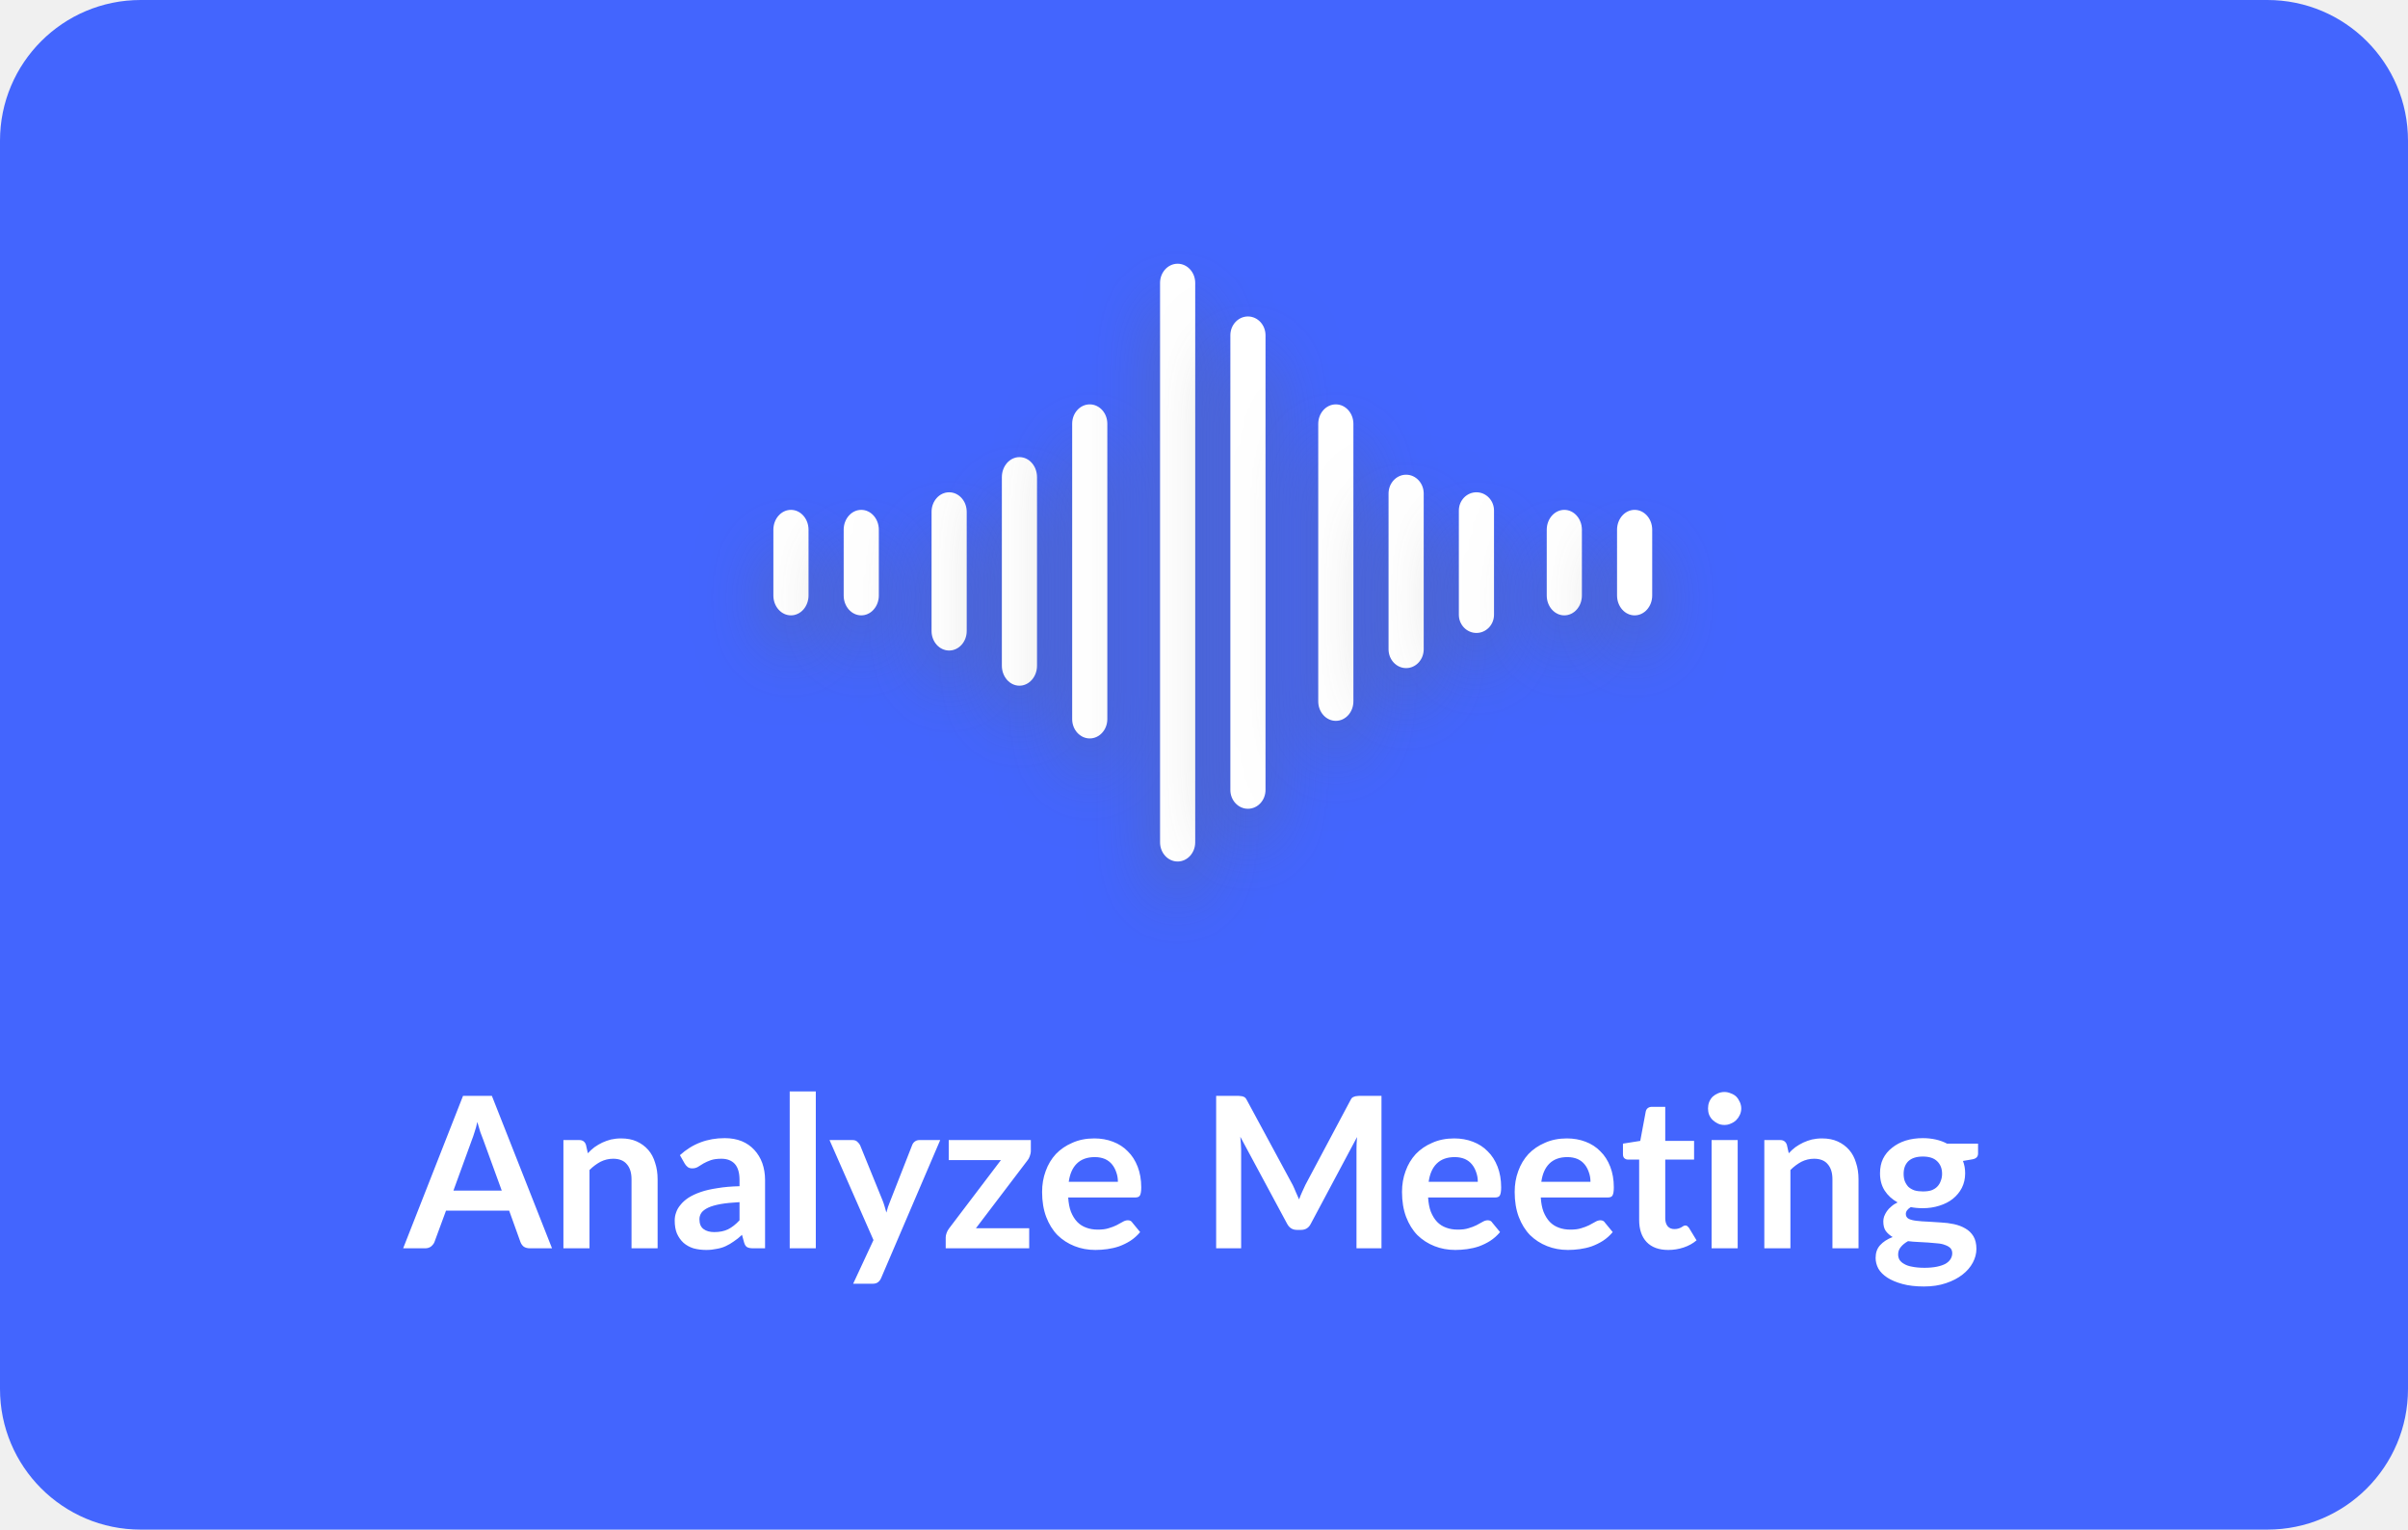
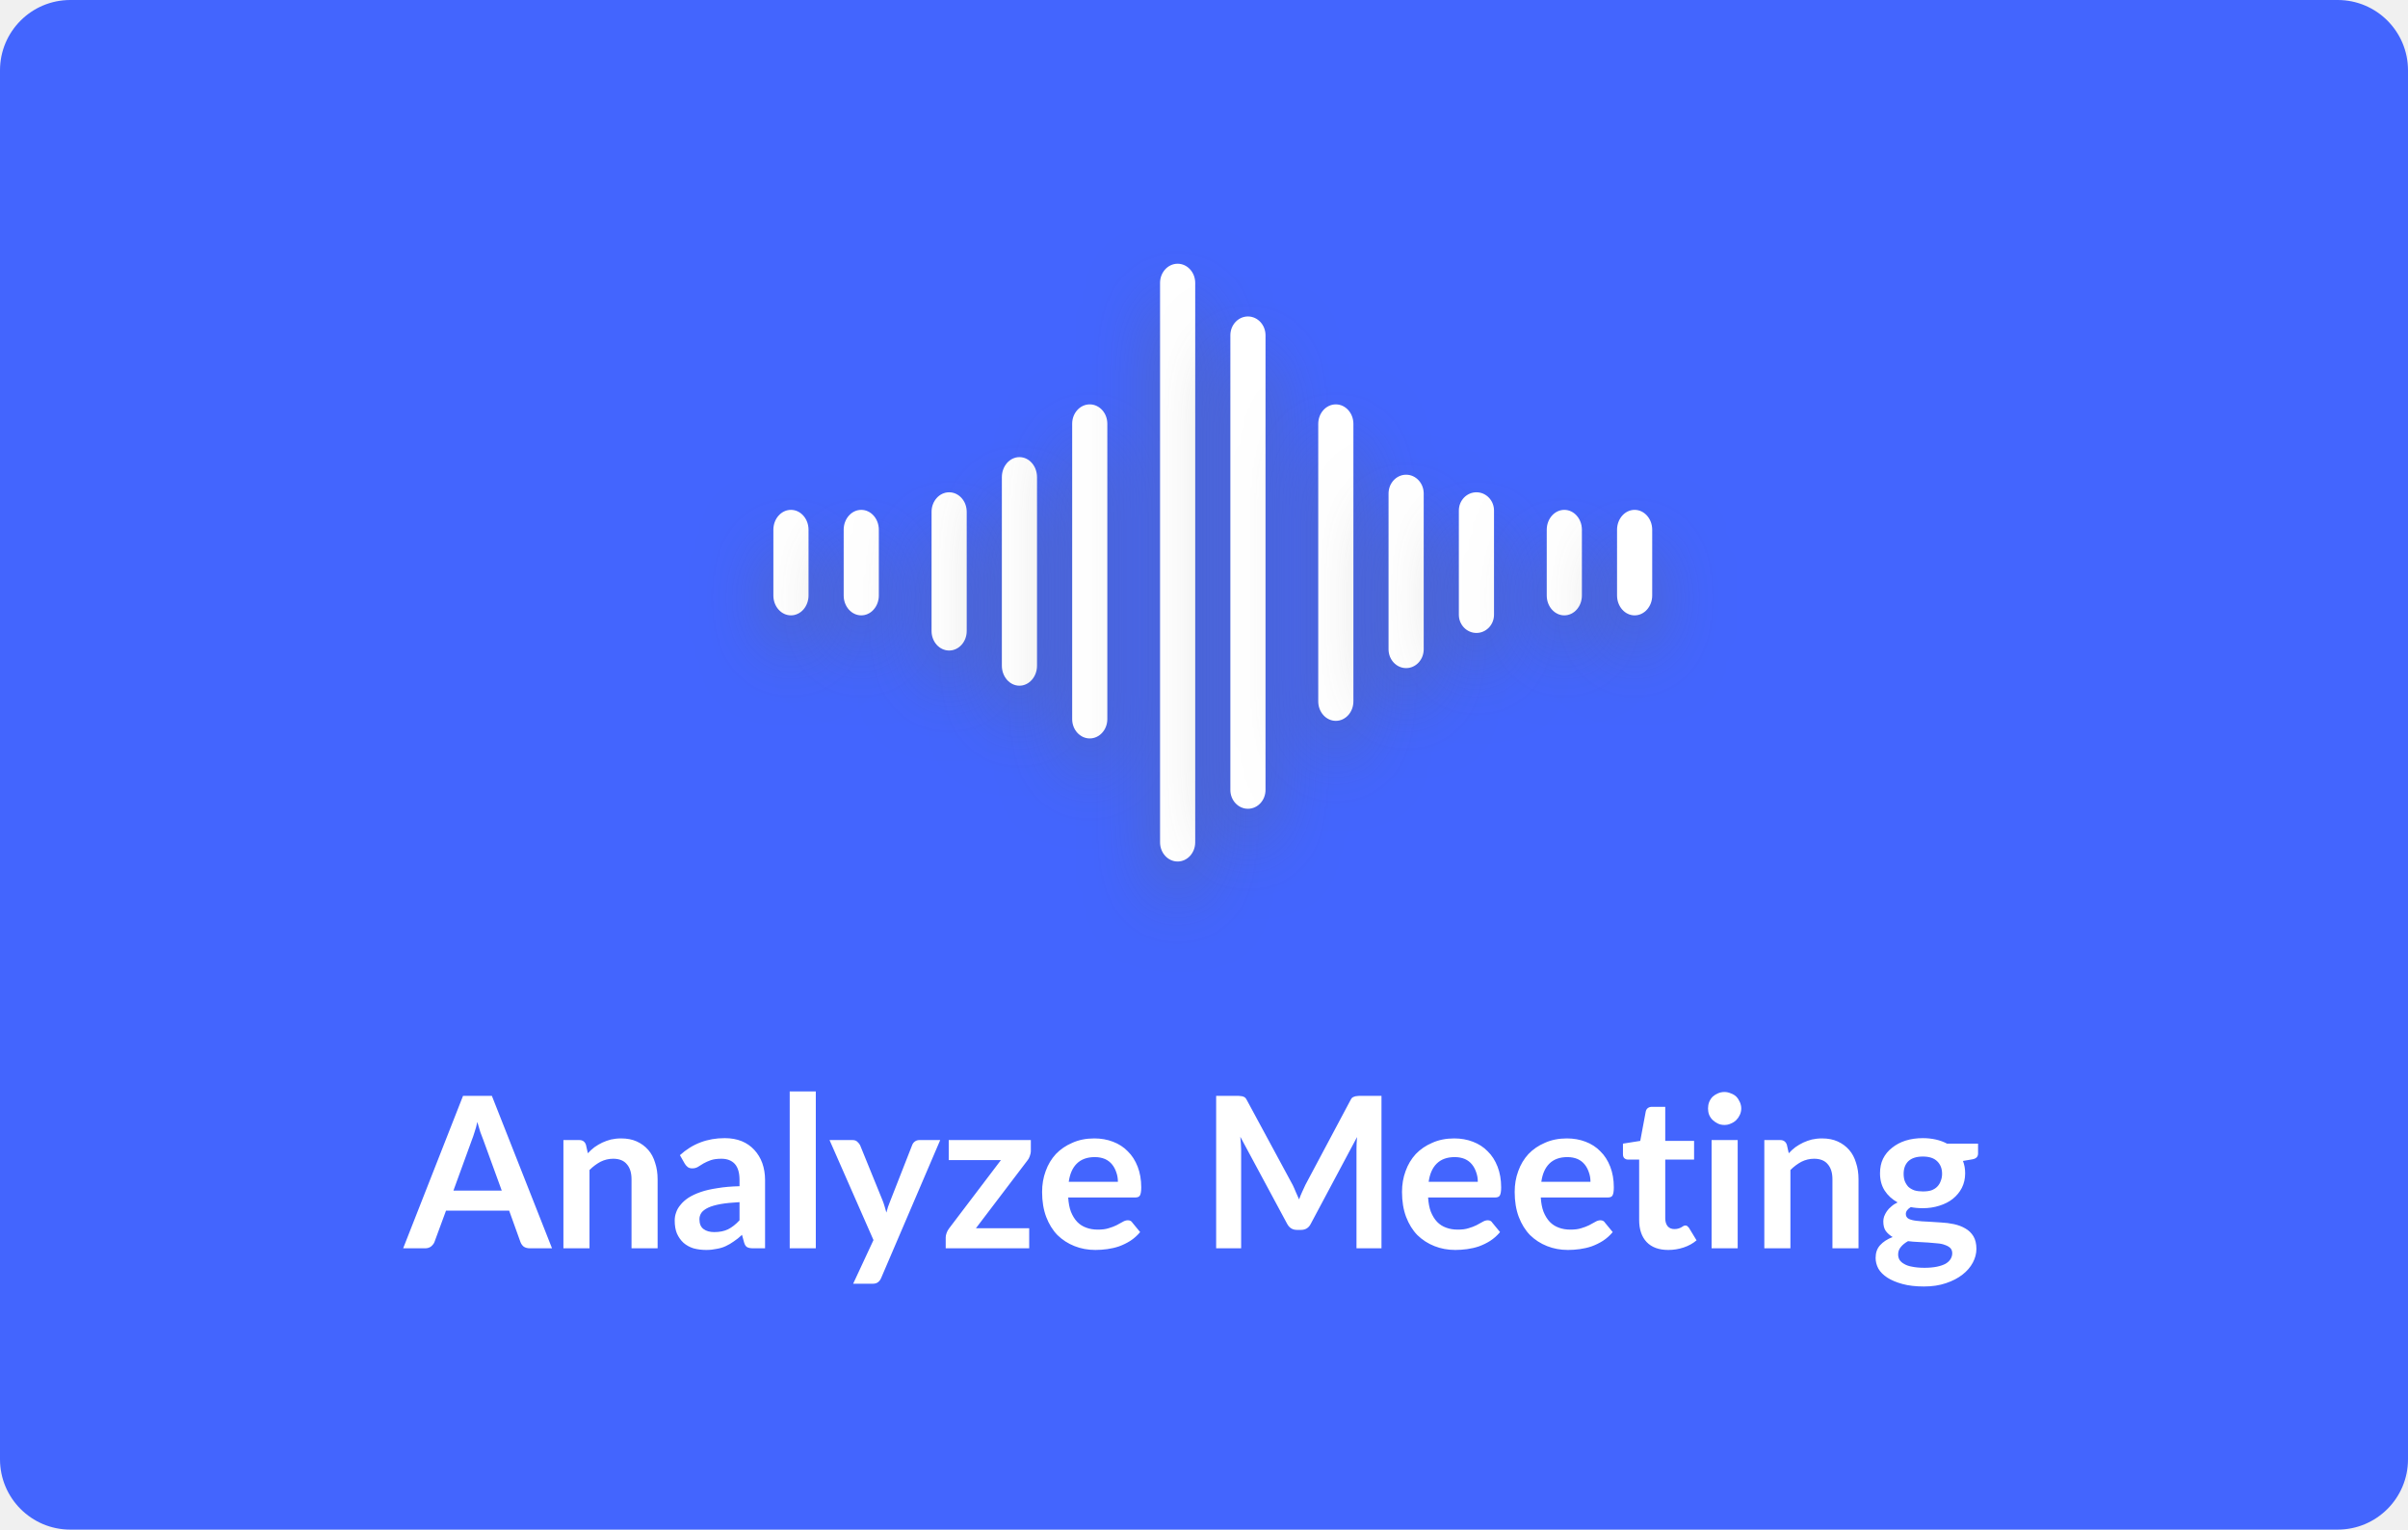
<svg xmlns="http://www.w3.org/2000/svg" xmlns:xlink="http://www.w3.org/1999/xlink" width="137px" height="87px" viewBox="0 0 137 87" version="1.1">
  <defs>
    <path d="M1,14 C0.448,14 0,14.506 0,15.131 L0,18.869 C0,19.494 0.448,20 1,20 C1.552,20 2,19.494 2,18.869 L2,15.131 C2,14.506 1.552,14 1,14 Z" id="path-1" />
    <filter x="-350.0%" y="-83.3%" width="800.0%" height="333.3%" filterUnits="objectBoundingBox" id="filter-2">
      <feOffset dx="0" dy="2" in="SourceAlpha" result="shadowOffsetOuter1" />
      <feGaussianBlur stdDeviation="2" in="shadowOffsetOuter1" result="shadowBlurOuter1" />
      <feColorMatrix values="0 0 0 0 0.39   0 0 0 0 0.39   0 0 0 0 0.39  0 0 0 0.5 0" type="matrix" in="shadowBlurOuter1" />
    </filter>
    <path d="M5,14 C4.448,14 4,14.506 4,15.131 L4,18.869 C4,19.494 4.448,20 5,20 C5.552,20 6,19.494 6,18.869 L6,15.131 C6,14.506 5.552,14 5,14 Z" id="path-3" />
    <filter x="-350.0%" y="-83.3%" width="800.0%" height="333.3%" filterUnits="objectBoundingBox" id="filter-4">
      <feOffset dx="0" dy="2" in="SourceAlpha" result="shadowOffsetOuter1" />
      <feGaussianBlur stdDeviation="2" in="shadowOffsetOuter1" result="shadowBlurOuter1" />
      <feColorMatrix values="0 0 0 0 0.39   0 0 0 0 0.39   0 0 0 0 0.39  0 0 0 0.5 0" type="matrix" in="shadowBlurOuter1" />
    </filter>
    <path d="M10,13 C9.448,13 9,13.497 9,14.111 L9,20.889 C9,21.503 9.448,22 10,22 C10.552,22 11,21.503 11,20.889 L11,14.111 C11,13.497 10.552,13 10,13 Z" id="path-5" />
    <filter x="-350.0%" y="-55.6%" width="800.0%" height="255.6%" filterUnits="objectBoundingBox" id="filter-6">
      <feOffset dx="0" dy="2" in="SourceAlpha" result="shadowOffsetOuter1" />
      <feGaussianBlur stdDeviation="2" in="shadowOffsetOuter1" result="shadowBlurOuter1" />
      <feColorMatrix values="0 0 0 0 0.39   0 0 0 0 0.39   0 0 0 0 0.39  0 0 0 0.5 0" type="matrix" in="shadowBlurOuter1" />
    </filter>
    <path d="M14,11 C13.448,11 13,11.51 13,12.139 L13,22.861 C13,23.49 13.448,24 14,24 C14.552,24 15,23.49 15,22.861 L15,12.139 C15,11.51 14.552,11 14,11 Z" id="path-7" />
    <filter x="-350.0%" y="-38.5%" width="800.0%" height="207.7%" filterUnits="objectBoundingBox" id="filter-8">
      <feOffset dx="0" dy="2" in="SourceAlpha" result="shadowOffsetOuter1" />
      <feGaussianBlur stdDeviation="2" in="shadowOffsetOuter1" result="shadowBlurOuter1" />
      <feColorMatrix values="0 0 0 0 0.39   0 0 0 0 0.39   0 0 0 0 0.39  0 0 0 0.5 0" type="matrix" in="shadowBlurOuter1" />
    </filter>
    <path d="M18,8 C17.448,8 17,8.493 17,9.101 L17,25.899 C17,26.507 17.448,27 18,27 C18.552,27 19,26.507 19,25.899 L19,9.101 C19,8.493 18.552,8 18,8 Z" id="path-9" />
    <filter x="-350.0%" y="-26.3%" width="800.0%" height="173.7%" filterUnits="objectBoundingBox" id="filter-10">
      <feOffset dx="0" dy="2" in="SourceAlpha" result="shadowOffsetOuter1" />
      <feGaussianBlur stdDeviation="2" in="shadowOffsetOuter1" result="shadowBlurOuter1" />
      <feColorMatrix values="0 0 0 0 0.39   0 0 0 0 0.39   0 0 0 0 0.39  0 0 0 0.5 0" type="matrix" in="shadowBlurOuter1" />
    </filter>
    <path d="M23,0 C22.448,0 22,0.489 22,1.092 L22,32.908 C22,33.511 22.448,34 23,34 C23.552,34 24,33.511 24,32.908 L24,1.092 C24,0.489 23.552,0 23,0 Z" id="path-11" />
    <filter x="-350.0%" y="-14.7%" width="800.0%" height="141.2%" filterUnits="objectBoundingBox" id="filter-12">
      <feOffset dx="0" dy="2" in="SourceAlpha" result="shadowOffsetOuter1" />
      <feGaussianBlur stdDeviation="2" in="shadowOffsetOuter1" result="shadowBlurOuter1" />
      <feColorMatrix values="0 0 0 0 0.39   0 0 0 0 0.39   0 0 0 0 0.39  0 0 0 0.5 0" type="matrix" in="shadowBlurOuter1" />
    </filter>
    <path d="M27,3 C26.448,3 26,3.479 26,4.07 L26,29.93 C26,30.521 26.448,31 27,31 C27.552,31 28,30.521 28,29.93 L28,4.07 C28,3.479 27.552,3 27,3 Z" id="path-13" />
    <filter x="-350.0%" y="-17.9%" width="800.0%" height="150.0%" filterUnits="objectBoundingBox" id="filter-14">
      <feOffset dx="0" dy="2" in="SourceAlpha" result="shadowOffsetOuter1" />
      <feGaussianBlur stdDeviation="2" in="shadowOffsetOuter1" result="shadowBlurOuter1" />
      <feColorMatrix values="0 0 0 0 0.39   0 0 0 0 0.39   0 0 0 0 0.39  0 0 0 0.5 0" type="matrix" in="shadowBlurOuter1" />
    </filter>
    <path d="M32,8 C31.448,8 31,8.496 31,9.108 L31,24.892 C31,25.504 31.448,26 32,26 C32.552,26 33,25.504 33,24.892 L33,9.108 C33,8.496 32.552,8 32,8 Z" id="path-15" />
    <filter x="-350.0%" y="-27.8%" width="800.0%" height="177.8%" filterUnits="objectBoundingBox" id="filter-16">
      <feOffset dx="0" dy="2" in="SourceAlpha" result="shadowOffsetOuter1" />
      <feGaussianBlur stdDeviation="2" in="shadowOffsetOuter1" result="shadowBlurOuter1" />
      <feColorMatrix values="0 0 0 0 0.39   0 0 0 0 0.39   0 0 0 0 0.39  0 0 0 0.5 0" type="matrix" in="shadowBlurOuter1" />
    </filter>
    <path d="M36,12 C35.448,12 35,12.48 35,13.071 L35,21.929 C35,22.52 35.448,23 36,23 C36.552,23 37,22.52 37,21.929 L37,13.071 C37,12.48 36.552,12 36,12 Z" id="path-17" />
    <filter x="-350.0%" y="-45.5%" width="800.0%" height="227.3%" filterUnits="objectBoundingBox" id="filter-18">
      <feOffset dx="0" dy="2" in="SourceAlpha" result="shadowOffsetOuter1" />
      <feGaussianBlur stdDeviation="2" in="shadowOffsetOuter1" result="shadowBlurOuter1" />
      <feColorMatrix values="0 0 0 0 0.39   0 0 0 0 0.39   0 0 0 0 0.39  0 0 0 0.5 0" type="matrix" in="shadowBlurOuter1" />
    </filter>
    <path d="M40,13 C39.448,13 39,13.464 39,14.036 L39,19.964 C39,20.536 39.448,21 40,21 C40.552,21 41,20.536 41,19.964 L41,14.036 C41,13.464 40.552,13 40,13 Z" id="path-19" />
    <filter x="-350.0%" y="-62.5%" width="800.0%" height="275.0%" filterUnits="objectBoundingBox" id="filter-20">
      <feOffset dx="0" dy="2" in="SourceAlpha" result="shadowOffsetOuter1" />
      <feGaussianBlur stdDeviation="2" in="shadowOffsetOuter1" result="shadowBlurOuter1" />
      <feColorMatrix values="0 0 0 0 0.39   0 0 0 0 0.39   0 0 0 0 0.39  0 0 0 0.5 0" type="matrix" in="shadowBlurOuter1" />
    </filter>
    <path d="M45,14 C44.448,14 44,14.506 44,15.131 L44,18.869 C44,19.494 44.448,20 45,20 C45.552,20 46,19.494 46,18.869 L46,15.131 C46,14.506 45.552,14 45,14 Z" id="path-21" />
    <filter x="-350.0%" y="-83.3%" width="800.0%" height="333.3%" filterUnits="objectBoundingBox" id="filter-22">
      <feOffset dx="0" dy="2" in="SourceAlpha" result="shadowOffsetOuter1" />
      <feGaussianBlur stdDeviation="2" in="shadowOffsetOuter1" result="shadowBlurOuter1" />
      <feColorMatrix values="0 0 0 0 0.39   0 0 0 0 0.39   0 0 0 0 0.39  0 0 0 0.5 0" type="matrix" in="shadowBlurOuter1" />
    </filter>
    <path d="M49,14 C48.448,14 48,14.506 48,15.131 L48,18.869 C48,19.494 48.448,20 49,20 C49.552,20 50,19.494 50,18.869 L50,15.131 C50,14.506 49.552,14 49,14 Z" id="path-23" />
    <filter x="-350.0%" y="-83.3%" width="800.0%" height="333.3%" filterUnits="objectBoundingBox" id="filter-24">
      <feOffset dx="0" dy="2" in="SourceAlpha" result="shadowOffsetOuter1" />
      <feGaussianBlur stdDeviation="2" in="shadowOffsetOuter1" result="shadowBlurOuter1" />
      <feColorMatrix values="0 0 0 0 0.39   0 0 0 0 0.39   0 0 0 0 0.39  0 0 0 0.5 0" type="matrix" in="shadowBlurOuter1" />
    </filter>
  </defs>
  <g id="Page-1" stroke="none" stroke-width="1" fill="none" fill-rule="evenodd">
-     <g id="Group-8">
-       <rect id="Rectangle-Copy-5" fill="#4365FE" x="0" y="0" width="137" height="87" rx="8" />
+     <g id="Group-7">
+       <rect id="Rectangle-Copy-5" fill="#4365FE" x="0" y="0" width="137" height="87" rx="4" />
      <g id="sound-frecuency-copy" transform="translate(44, 15)" fill-rule="nonzero">
        <g id="Path">
          <use fill="black" fill-opacity="1" filter="url(#filter-2)" xlink:href="#path-1" />
          <use fill="#FFFFFF" xlink:href="#path-1" />
        </g>
        <g id="Path">
          <use fill="black" fill-opacity="1" filter="url(#filter-4)" xlink:href="#path-3" />
          <use fill="#FFFFFF" xlink:href="#path-3" />
        </g>
        <g id="Path">
          <use fill="black" fill-opacity="1" filter="url(#filter-6)" xlink:href="#path-5" />
          <use fill="#FFFFFF" xlink:href="#path-5" />
        </g>
        <g id="Path">
          <use fill="black" fill-opacity="1" filter="url(#filter-8)" xlink:href="#path-7" />
          <use fill="#FFFFFF" xlink:href="#path-7" />
        </g>
        <g id="Path">
          <use fill="black" fill-opacity="1" filter="url(#filter-10)" xlink:href="#path-9" />
          <use fill="#FFFFFF" xlink:href="#path-9" />
        </g>
        <g id="Path">
          <use fill="black" fill-opacity="1" filter="url(#filter-12)" xlink:href="#path-11" />
          <use fill="#FFFFFF" xlink:href="#path-11" />
        </g>
        <g id="Path">
          <use fill="black" fill-opacity="1" filter="url(#filter-14)" xlink:href="#path-13" />
          <use fill="#FFFFFF" xlink:href="#path-13" />
        </g>
        <g id="Path">
          <use fill="black" fill-opacity="1" filter="url(#filter-16)" xlink:href="#path-15" />
          <use fill="#FFFFFF" xlink:href="#path-15" />
        </g>
        <g id="Path">
          <use fill="black" fill-opacity="1" filter="url(#filter-18)" xlink:href="#path-17" />
          <use fill="#FFFFFF" xlink:href="#path-17" />
        </g>
        <g id="Path">
          <use fill="black" fill-opacity="1" filter="url(#filter-20)" xlink:href="#path-19" />
          <use fill="#FFFFFF" xlink:href="#path-19" />
        </g>
        <g id="Path">
          <use fill="black" fill-opacity="1" filter="url(#filter-22)" xlink:href="#path-21" />
          <use fill="#FFFFFF" xlink:href="#path-21" />
        </g>
        <g id="Path">
          <use fill="black" fill-opacity="1" filter="url(#filter-24)" xlink:href="#path-23" />
          <use fill="#FFFFFF" xlink:href="#path-23" />
        </g>
      </g>
      <text id="Analyze-Meeting-Copy" font-family="Lato-Bold, Lato" font-size="12" font-weight="bold" fill="#FFFFFF">
        <tspan x="23" y="71">Analyze Meeting</tspan>
      </text>
    </g>
  </g>
</svg>
